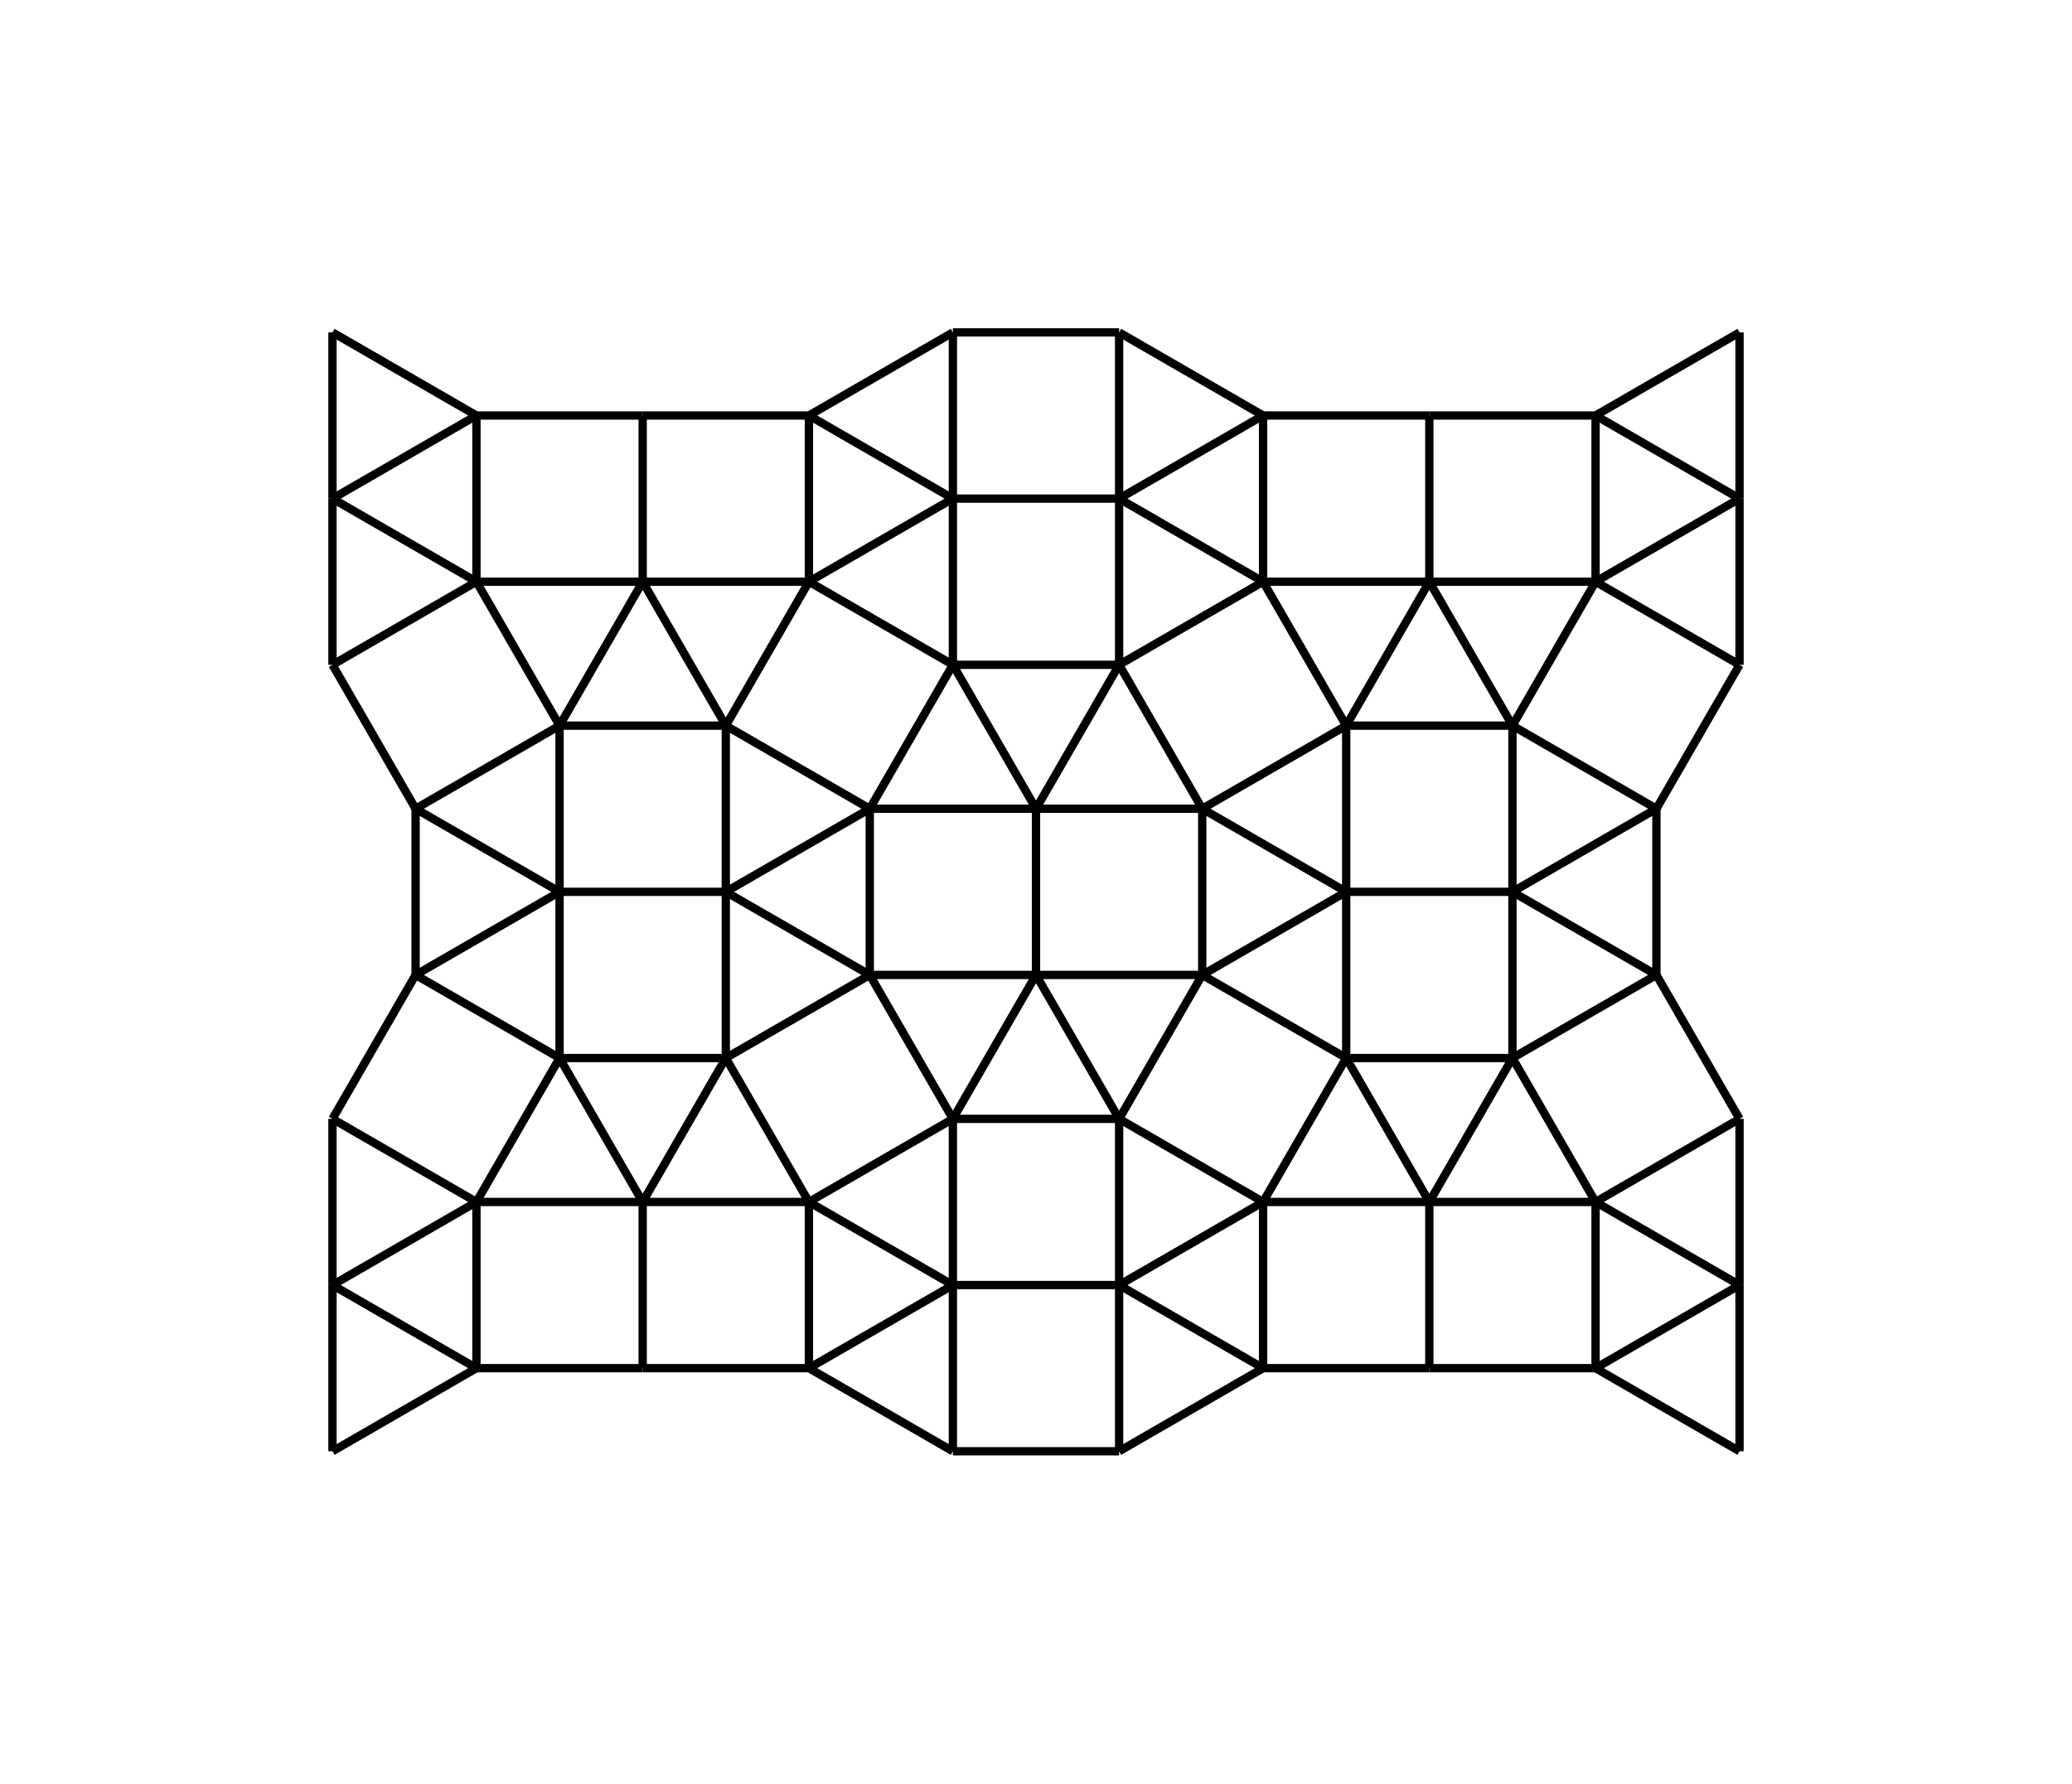
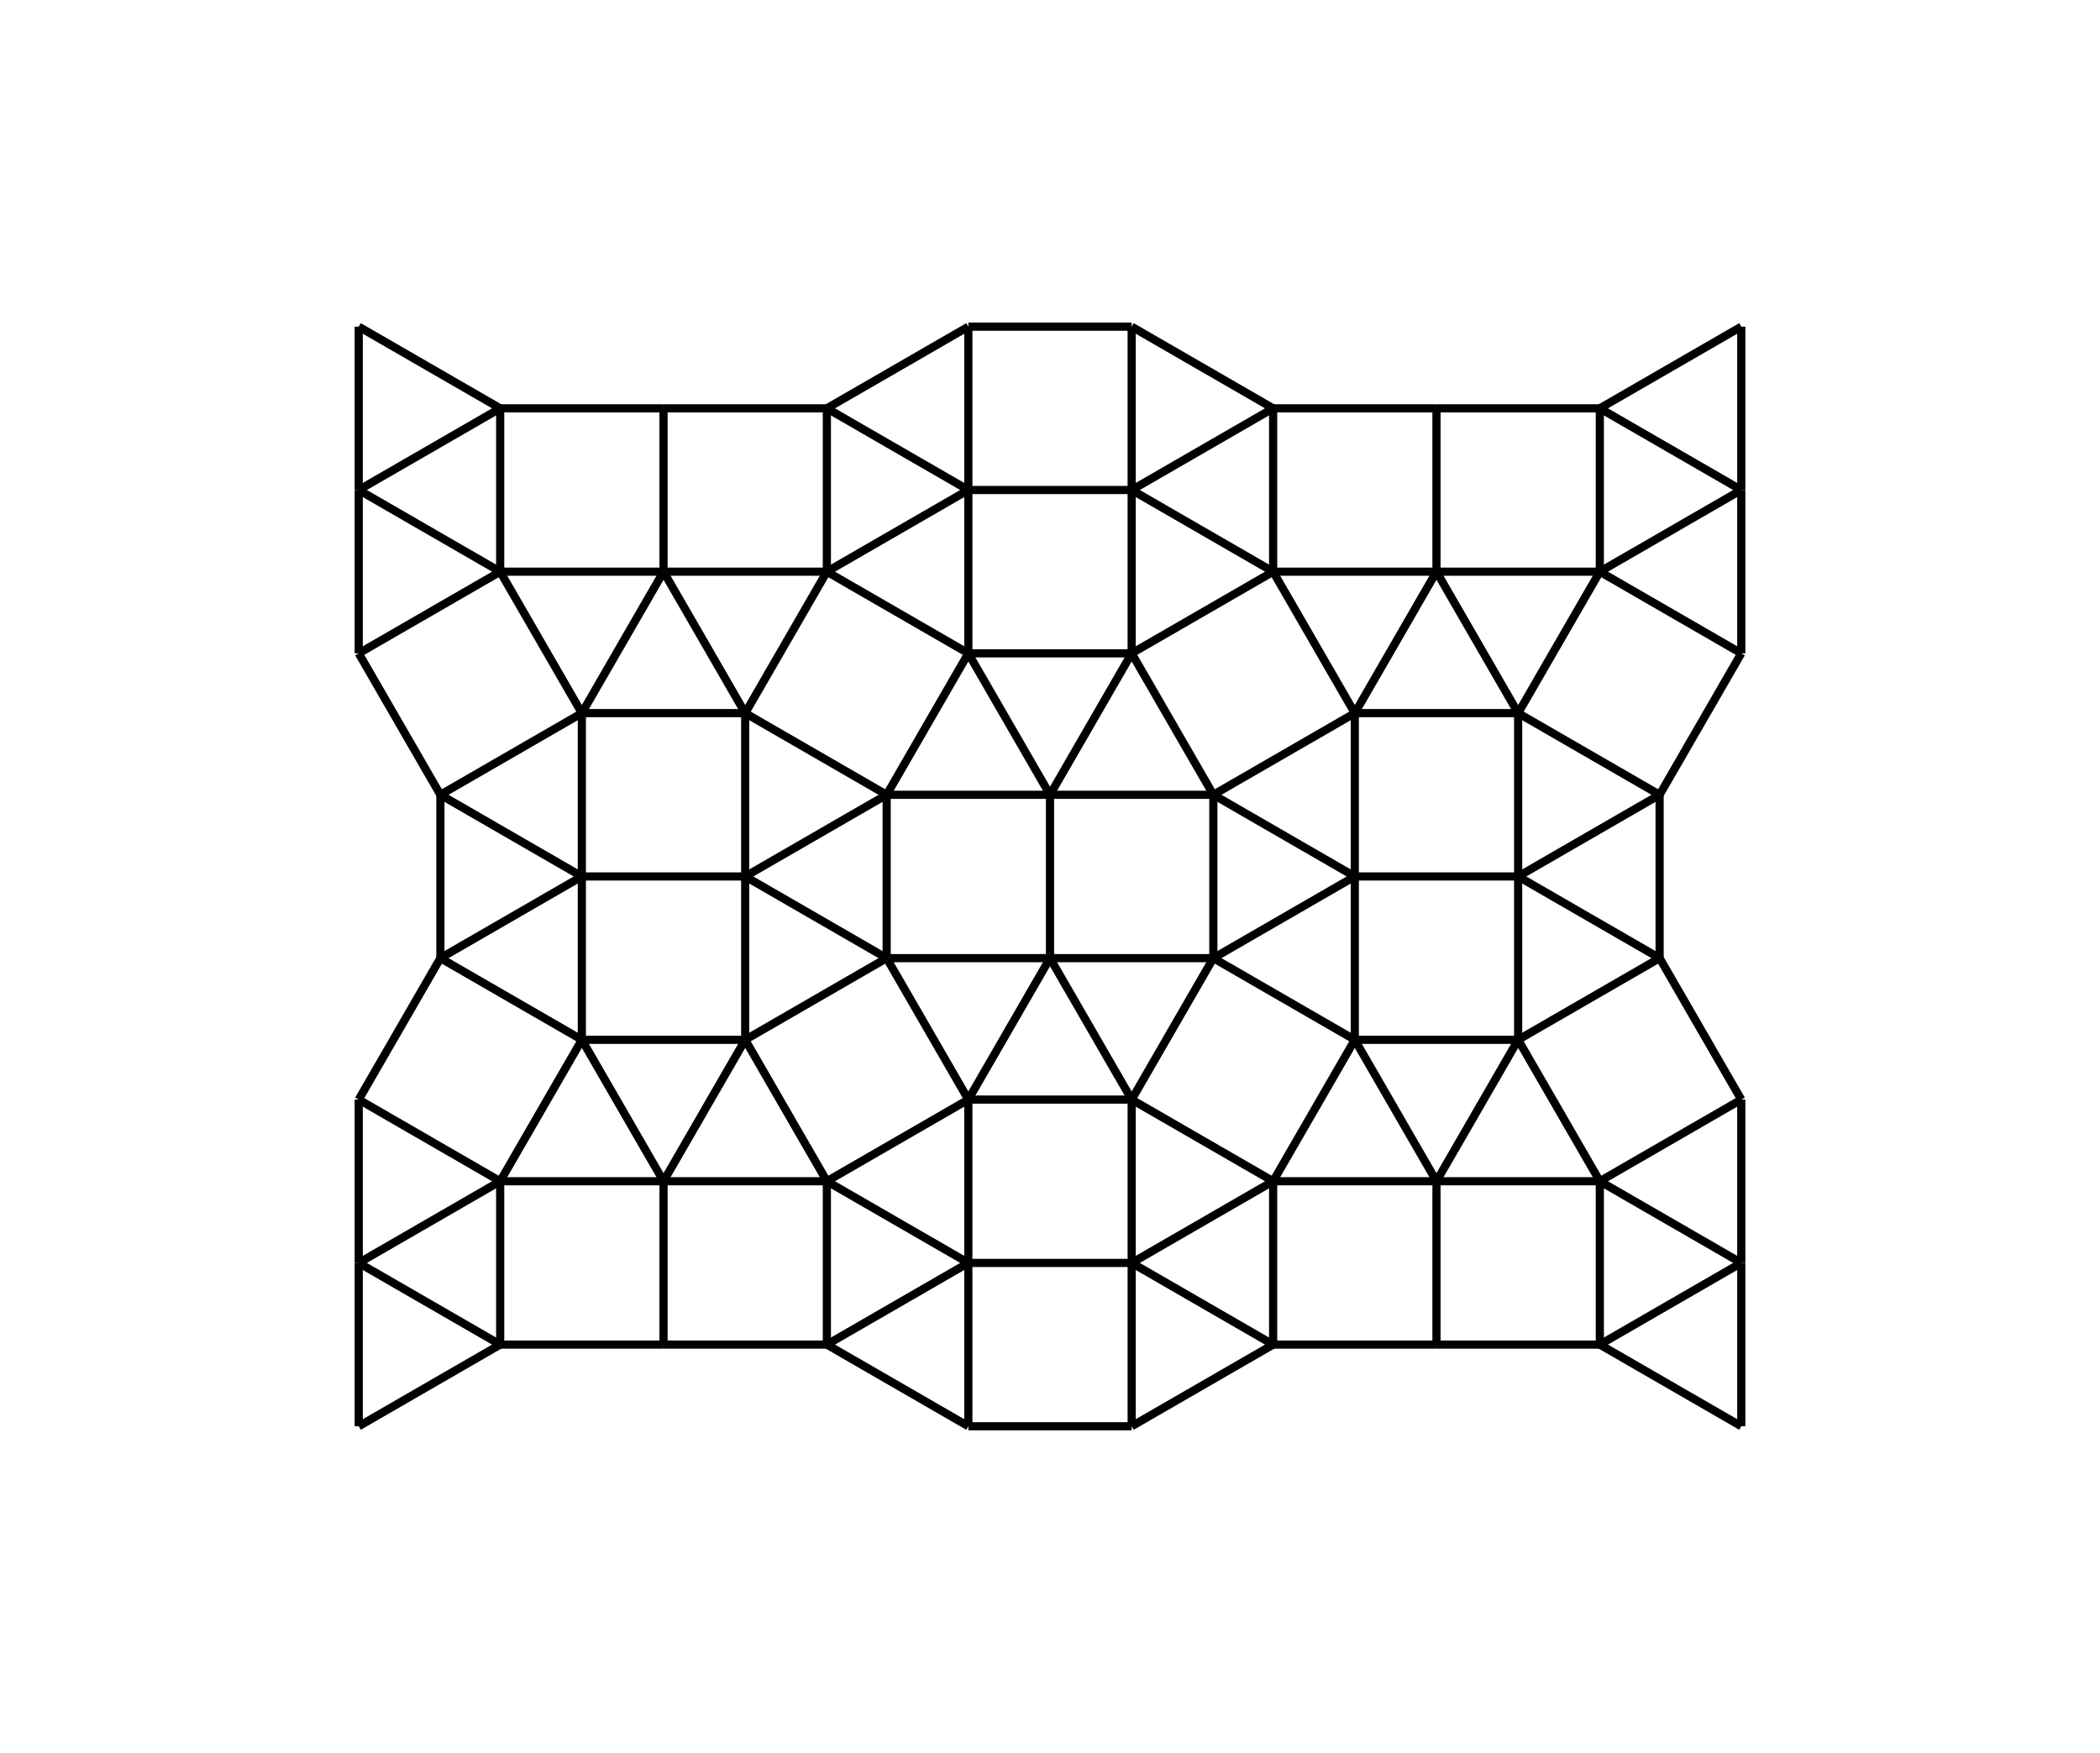
- <svg xmlns="http://www.w3.org/2000/svg" viewBox="0 0 1246.41 1073.205">
+ <svg xmlns="http://www.w3.org/2000/svg" viewBox="0 0 1246.41 1073.205" width="1047" height="874">
  <path fill="none" stroke="black" stroke-width="5" d="M 200,200 l 86.603,50 Z" />
  <path fill="none" stroke="black" stroke-width="5" d="M 200,200 l 0,100 Z" />
  <path fill="none" stroke="black" stroke-width="5" d="M 200,300 l 86.603,-50 Z" />
+   <path fill="none" stroke="black" stroke-width="5" d="M 200,300 l 86.603,50 Z" />
  <path fill="none" stroke="black" stroke-width="5" d="M 200,300 l 0,100 Z" />
-   <path fill="none" stroke="black" stroke-width="5" d="M 200,300 l 86.603,50 Z" />
  <path fill="none" stroke="black" stroke-width="5" d="M 200,400 l 50,86.603 Z" />
  <path fill="none" stroke="black" stroke-width="5" d="M 200,400 l 86.603,-50 Z" />
  <path fill="none" stroke="black" stroke-width="5" d="M 200,673.205 l 86.603,50 Z" />
  <path fill="none" stroke="black" stroke-width="5" d="M 200,673.205 l 0,100 Z" />
  <path fill="none" stroke="black" stroke-width="5" d="M 200,673.205 l 50,-86.603 Z" />
+   <path fill="none" stroke="black" stroke-width="5" d="M 200,773.205 l 86.603,-50 Z" />
  <path fill="none" stroke="black" stroke-width="5" d="M 200,773.205 l 0,100 Z" />
  <path fill="none" stroke="black" stroke-width="5" d="M 200,773.205 l 86.603,50 Z" />
-   <path fill="none" stroke="black" stroke-width="5" d="M 200,773.205 l 86.603,-50 Z" />
  <path fill="none" stroke="black" stroke-width="5" d="M 200,873.205 l 86.603,-50 Z" />
  <path fill="none" stroke="black" stroke-width="5" d="M 286.603,250 l 100,0 Z" />
  <path fill="none" stroke="black" stroke-width="5" d="M 286.603,250 l 0,100 Z" />
+   <path fill="none" stroke="black" stroke-width="5" d="M 286.603,350 l 50,86.603 Z" />
  <path fill="none" stroke="black" stroke-width="5" d="M 286.603,350 l 100,0 Z" />
-   <path fill="none" stroke="black" stroke-width="5" d="M 286.603,350 l 50,86.603 Z" />
  <path fill="none" stroke="black" stroke-width="5" d="M 286.603,723.205 l 100,0 Z" />
  <path fill="none" stroke="black" stroke-width="5" d="M 286.603,723.205 l 50,-86.603 Z" />
  <path fill="none" stroke="black" stroke-width="5" d="M 286.603,723.205 l 0,100 Z" />
  <path fill="none" stroke="black" stroke-width="5" d="M 286.603,823.205 l 100,0 Z" />
  <path fill="none" stroke="black" stroke-width="5" d="M 250,486.603 l 0,100 Z" />
  <path fill="none" stroke="black" stroke-width="5" d="M 250,486.603 l 86.603,-50 Z" />
  <path fill="none" stroke="black" stroke-width="5" d="M 250,486.603 l 86.603,50 Z" />
+   <path fill="none" stroke="black" stroke-width="5" d="M 250,586.603 l 86.603,50 Z" />
  <path fill="none" stroke="black" stroke-width="5" d="M 250,586.603 l 86.603,-50 Z" />
-   <path fill="none" stroke="black" stroke-width="5" d="M 250,586.603 l 86.603,50 Z" />
-   <path fill="none" stroke="black" stroke-width="5" d="M 336.603,436.603 l 0,100 Z" />
  <path fill="none" stroke="black" stroke-width="5" d="M 336.603,436.603 l 100,0 Z" />
  <path fill="none" stroke="black" stroke-width="5" d="M 336.603,436.603 l 50,-86.603 Z" />
+   <path fill="none" stroke="black" stroke-width="5" d="M 336.603,436.603 l 0,100 Z" />
  <path fill="none" stroke="black" stroke-width="5" d="M 336.603,536.603 l 100,0 Z" />
  <path fill="none" stroke="black" stroke-width="5" d="M 336.603,536.603 l 0,100 Z" />
+   <path fill="none" stroke="black" stroke-width="5" d="M 336.603,636.603 l 50,86.603 Z" />
  <path fill="none" stroke="black" stroke-width="5" d="M 336.603,636.603 l 100,0 Z" />
-   <path fill="none" stroke="black" stroke-width="5" d="M 336.603,636.603 l 50,86.603 Z" />
  <path fill="none" stroke="black" stroke-width="5" d="M 386.603,250 l 0,100 Z" />
  <path fill="none" stroke="black" stroke-width="5" d="M 386.603,250 l 100,0 Z" />
+   <path fill="none" stroke="black" stroke-width="5" d="M 386.603,350 l 100,0 Z" />
  <path fill="none" stroke="black" stroke-width="5" d="M 386.603,350 l 50,86.603 Z" />
-   <path fill="none" stroke="black" stroke-width="5" d="M 386.603,350 l 100,0 Z" />
+   <path fill="none" stroke="black" stroke-width="5" d="M 386.603,723.205 l 100,0 Z" />
  <path fill="none" stroke="black" stroke-width="5" d="M 386.603,723.205 l 50,-86.603 Z" />
  <path fill="none" stroke="black" stroke-width="5" d="M 386.603,723.205 l 0,100 Z" />
-   <path fill="none" stroke="black" stroke-width="5" d="M 386.603,723.205 l 100,0 Z" />
  <path fill="none" stroke="black" stroke-width="5" d="M 386.603,823.205 l 100,0 Z" />
-   <path fill="none" stroke="black" stroke-width="5" d="M 436.603,436.603 l 86.603,50 Z" />
  <path fill="none" stroke="black" stroke-width="5" d="M 436.603,436.603 l 50,-86.603 Z" />
  <path fill="none" stroke="black" stroke-width="5" d="M 436.603,436.603 l 0,100 Z" />
+   <path fill="none" stroke="black" stroke-width="5" d="M 436.603,436.603 l 86.603,50 Z" />
  <path fill="none" stroke="black" stroke-width="5" d="M 436.603,536.603 l 86.603,-50 Z" />
  <path fill="none" stroke="black" stroke-width="5" d="M 436.603,536.603 l 0,100 Z" />
  <path fill="none" stroke="black" stroke-width="5" d="M 436.603,536.603 l 86.603,50 Z" />
  <path fill="none" stroke="black" stroke-width="5" d="M 436.603,636.603 l 50,86.603 Z" />
  <path fill="none" stroke="black" stroke-width="5" d="M 436.603,636.603 l 86.603,-50 Z" />
+   <path fill="none" stroke="black" stroke-width="5" d="M 523.205,486.603 l 50,-86.603 Z" />
  <path fill="none" stroke="black" stroke-width="5" d="M 523.205,486.603 l 100,0 Z" />
-   <path fill="none" stroke="black" stroke-width="5" d="M 523.205,486.603 l 50,-86.603 Z" />
  <path fill="none" stroke="black" stroke-width="5" d="M 523.205,486.603 l 0,100 Z" />
  <path fill="none" stroke="black" stroke-width="5" d="M 523.205,586.603 l 50,86.603 Z" />
  <path fill="none" stroke="black" stroke-width="5" d="M 523.205,586.603 l 100,0 Z" />
+   <path fill="none" stroke="black" stroke-width="5" d="M 486.603,250 l 86.603,50 Z" />
  <path fill="none" stroke="black" stroke-width="5" d="M 486.603,250 l 0,100 Z" />
-   <path fill="none" stroke="black" stroke-width="5" d="M 486.603,250 l 86.603,50 Z" />
  <path fill="none" stroke="black" stroke-width="5" d="M 486.603,250 l 86.603,-50 Z" />
  <path fill="none" stroke="black" stroke-width="5" d="M 486.603,350 l 86.603,-50 Z" />
  <path fill="none" stroke="black" stroke-width="5" d="M 486.603,350 l 86.603,50 Z" />
+   <path fill="none" stroke="black" stroke-width="5" d="M 486.603,723.205 l 0,100 Z" />
+   <path fill="none" stroke="black" stroke-width="5" d="M 486.603,723.205 l 86.603,50 Z" />
  <path fill="none" stroke="black" stroke-width="5" d="M 486.603,723.205 l 86.603,-50 Z" />
-   <path fill="none" stroke="black" stroke-width="5" d="M 486.603,723.205 l 86.603,50 Z" />
-   <path fill="none" stroke="black" stroke-width="5" d="M 486.603,723.205 l 0,100 Z" />
  <path fill="none" stroke="black" stroke-width="5" d="M 486.603,823.205 l 86.603,50 Z" />
  <path fill="none" stroke="black" stroke-width="5" d="M 486.603,823.205 l 86.603,-50 Z" />
  <path fill="none" stroke="black" stroke-width="5" d="M 573.205,200 l 0,100 Z" />
  <path fill="none" stroke="black" stroke-width="5" d="M 573.205,200 l 100,0 Z" />
  <path fill="none" stroke="black" stroke-width="5" d="M 573.205,300 l 0,100 Z" />
  <path fill="none" stroke="black" stroke-width="5" d="M 573.205,300 l 100,0 Z" />
+   <path fill="none" stroke="black" stroke-width="5" d="M 573.205,400 l 100,0 Z" />
  <path fill="none" stroke="black" stroke-width="5" d="M 573.205,400 l 50,86.603 Z" />
-   <path fill="none" stroke="black" stroke-width="5" d="M 573.205,400 l 100,0 Z" />
+   <path fill="none" stroke="black" stroke-width="5" d="M 573.205,673.205 l 0,100 Z" />
  <path fill="none" stroke="black" stroke-width="5" d="M 573.205,673.205 l 50,-86.603 Z" />
  <path fill="none" stroke="black" stroke-width="5" d="M 573.205,673.205 l 100,0 Z" />
-   <path fill="none" stroke="black" stroke-width="5" d="M 573.205,673.205 l 0,100 Z" />
  <path fill="none" stroke="black" stroke-width="5" d="M 573.205,773.205 l 0,100 Z" />
  <path fill="none" stroke="black" stroke-width="5" d="M 573.205,773.205 l 100,0 Z" />
  <path fill="none" stroke="black" stroke-width="5" d="M 573.205,873.205 l 100,0 Z" />
  <path fill="none" stroke="black" stroke-width="5" d="M 623.205,486.603 l 50,-86.603 Z" />
  <path fill="none" stroke="black" stroke-width="5" d="M 623.205,486.603 l 0,100 Z" />
  <path fill="none" stroke="black" stroke-width="5" d="M 623.205,486.603 l 100,0 Z" />
  <path fill="none" stroke="black" stroke-width="5" d="M 623.205,586.603 l 100,0 Z" />
  <path fill="none" stroke="black" stroke-width="5" d="M 623.205,586.603 l 50,86.603 Z" />
  <path fill="none" stroke="black" stroke-width="5" d="M 673.205,200 l 0,100 Z" />
  <path fill="none" stroke="black" stroke-width="5" d="M 673.205,200 l 86.603,50 Z" />
  <path fill="none" stroke="black" stroke-width="5" d="M 673.205,300 l 0,100 Z" />
  <path fill="none" stroke="black" stroke-width="5" d="M 673.205,300 l 86.603,50 Z" />
  <path fill="none" stroke="black" stroke-width="5" d="M 673.205,300 l 86.603,-50 Z" />
  <path fill="none" stroke="black" stroke-width="5" d="M 673.205,400 l 86.603,-50 Z" />
  <path fill="none" stroke="black" stroke-width="5" d="M 673.205,400 l 50,86.603 Z" />
  <path fill="none" stroke="black" stroke-width="5" d="M 673.205,673.205 l 50,-86.603 Z" />
+   <path fill="none" stroke="black" stroke-width="5" d="M 673.205,673.205 l 86.603,50 Z" />
  <path fill="none" stroke="black" stroke-width="5" d="M 673.205,673.205 l 0,100 Z" />
-   <path fill="none" stroke="black" stroke-width="5" d="M 673.205,673.205 l 86.603,50 Z" />
  <path fill="none" stroke="black" stroke-width="5" d="M 673.205,773.205 l 0,100 Z" />
  <path fill="none" stroke="black" stroke-width="5" d="M 673.205,773.205 l 86.603,50 Z" />
  <path fill="none" stroke="black" stroke-width="5" d="M 673.205,773.205 l 86.603,-50 Z" />
  <path fill="none" stroke="black" stroke-width="5" d="M 673.205,873.205 l 86.603,-50 Z" />
  <path fill="none" stroke="black" stroke-width="5" d="M 759.808,250 l 100,0 Z" />
  <path fill="none" stroke="black" stroke-width="5" d="M 759.808,250 l 0,100 Z" />
+   <path fill="none" stroke="black" stroke-width="5" d="M 759.808,350 l 100,0 Z" />
  <path fill="none" stroke="black" stroke-width="5" d="M 759.808,350 l 50,86.603 Z" />
-   <path fill="none" stroke="black" stroke-width="5" d="M 759.808,350 l 100,0 Z" />
+   <path fill="none" stroke="black" stroke-width="5" d="M 759.808,723.205 l 100,0 Z" />
  <path fill="none" stroke="black" stroke-width="5" d="M 759.808,723.205 l 50,-86.603 Z" />
-   <path fill="none" stroke="black" stroke-width="5" d="M 759.808,723.205 l 100,0 Z" />
  <path fill="none" stroke="black" stroke-width="5" d="M 759.808,723.205 l 0,100 Z" />
  <path fill="none" stroke="black" stroke-width="5" d="M 759.808,823.205 l 100,0 Z" />
+   <path fill="none" stroke="black" stroke-width="5" d="M 723.205,486.603 l 0,100 Z" />
  <path fill="none" stroke="black" stroke-width="5" d="M 723.205,486.603 l 86.603,-50 Z" />
-   <path fill="none" stroke="black" stroke-width="5" d="M 723.205,486.603 l 0,100 Z" />
  <path fill="none" stroke="black" stroke-width="5" d="M 723.205,486.603 l 86.603,50 Z" />
  <path fill="none" stroke="black" stroke-width="5" d="M 723.205,586.603 l 86.603,50 Z" />
  <path fill="none" stroke="black" stroke-width="5" d="M 723.205,586.603 l 86.603,-50 Z" />
  <path fill="none" stroke="black" stroke-width="5" d="M 809.808,436.603 l 100,0 Z" />
+   <path fill="none" stroke="black" stroke-width="5" d="M 809.808,436.603 l 50,-86.603 Z" />
  <path fill="none" stroke="black" stroke-width="5" d="M 809.808,436.603 l 0,100 Z" />
-   <path fill="none" stroke="black" stroke-width="5" d="M 809.808,436.603 l 50,-86.603 Z" />
  <path fill="none" stroke="black" stroke-width="5" d="M 809.808,536.603 l 0,100 Z" />
  <path fill="none" stroke="black" stroke-width="5" d="M 809.808,536.603 l 100,0 Z" />
+   <path fill="none" stroke="black" stroke-width="5" d="M 809.808,636.603 l 50,86.603 Z" />
  <path fill="none" stroke="black" stroke-width="5" d="M 809.808,636.603 l 100,0 Z" />
-   <path fill="none" stroke="black" stroke-width="5" d="M 809.808,636.603 l 50,86.603 Z" />
  <path fill="none" stroke="black" stroke-width="5" d="M 859.808,250 l 0,100 Z" />
  <path fill="none" stroke="black" stroke-width="5" d="M 859.808,250 l 100,0 Z" />
+   <path fill="none" stroke="black" stroke-width="5" d="M 859.808,350 l 100,0 Z" />
  <path fill="none" stroke="black" stroke-width="5" d="M 859.808,350 l 50,86.603 Z" />
-   <path fill="none" stroke="black" stroke-width="5" d="M 859.808,350 l 100,0 Z" />
+   <path fill="none" stroke="black" stroke-width="5" d="M 859.808,723.205 l 0,100 Z" />
  <path fill="none" stroke="black" stroke-width="5" d="M 859.808,723.205 l 50,-86.603 Z" />
  <path fill="none" stroke="black" stroke-width="5" d="M 859.808,723.205 l 100,0 Z" />
-   <path fill="none" stroke="black" stroke-width="5" d="M 859.808,723.205 l 0,100 Z" />
  <path fill="none" stroke="black" stroke-width="5" d="M 859.808,823.205 l 100,0 Z" />
-   <path fill="none" stroke="black" stroke-width="5" d="M 909.808,436.603 l 0,100 Z" />
  <path fill="none" stroke="black" stroke-width="5" d="M 909.808,436.603 l 50,-86.603 Z" />
  <path fill="none" stroke="black" stroke-width="5" d="M 909.808,436.603 l 86.603,50 Z" />
+   <path fill="none" stroke="black" stroke-width="5" d="M 909.808,436.603 l 0,100 Z" />
+   <path fill="none" stroke="black" stroke-width="5" d="M 909.808,536.603 l 86.603,-50 Z" />
  <path fill="none" stroke="black" stroke-width="5" d="M 909.808,536.603 l 86.603,50 Z" />
  <path fill="none" stroke="black" stroke-width="5" d="M 909.808,536.603 l 0,100 Z" />
-   <path fill="none" stroke="black" stroke-width="5" d="M 909.808,536.603 l 86.603,-50 Z" />
  <path fill="none" stroke="black" stroke-width="5" d="M 909.808,636.603 l 86.603,-50 Z" />
  <path fill="none" stroke="black" stroke-width="5" d="M 909.808,636.603 l 50,86.603 Z" />
  <path fill="none" stroke="black" stroke-width="5" d="M 996.41,486.603 l 0,100 Z" />
  <path fill="none" stroke="black" stroke-width="5" d="M 996.41,486.603 l 50,-86.603 Z" />
  <path fill="none" stroke="black" stroke-width="5" d="M 996.41,586.603 l 50,86.603 Z" />
+   <path fill="none" stroke="black" stroke-width="5" d="M 959.808,250 l 86.603,-50 Z" />
  <path fill="none" stroke="black" stroke-width="5" d="M 959.808,250 l 0,100 Z" />
  <path fill="none" stroke="black" stroke-width="5" d="M 959.808,250 l 86.603,50 Z" />
-   <path fill="none" stroke="black" stroke-width="5" d="M 959.808,250 l 86.603,-50 Z" />
  <path fill="none" stroke="black" stroke-width="5" d="M 959.808,350 l 86.603,50 Z" />
  <path fill="none" stroke="black" stroke-width="5" d="M 959.808,350 l 86.603,-50 Z" />
  <path fill="none" stroke="black" stroke-width="5" d="M 959.808,723.205 l 86.603,-50 Z" />
+   <path fill="none" stroke="black" stroke-width="5" d="M 959.808,723.205 l 0,100 Z" />
  <path fill="none" stroke="black" stroke-width="5" d="M 959.808,723.205 l 86.603,50 Z" />
-   <path fill="none" stroke="black" stroke-width="5" d="M 959.808,723.205 l 0,100 Z" />
+   <path fill="none" stroke="black" stroke-width="5" d="M 959.808,823.205 l 86.603,-50 Z" />
  <path fill="none" stroke="black" stroke-width="5" d="M 959.808,823.205 l 86.603,50 Z" />
-   <path fill="none" stroke="black" stroke-width="5" d="M 959.808,823.205 l 86.603,-50 Z" />
  <path fill="none" stroke="black" stroke-width="5" d="M 1046.41,200 l 0,100 Z" />
  <path fill="none" stroke="black" stroke-width="5" d="M 1046.41,300 l 0,100 Z" />
  <path fill="none" stroke="black" stroke-width="5" d="M 1046.41,673.205 l 0,100 Z" />
  <path fill="none" stroke="black" stroke-width="5" d="M 1046.41,773.205 l 0,100 Z" />
</svg>
